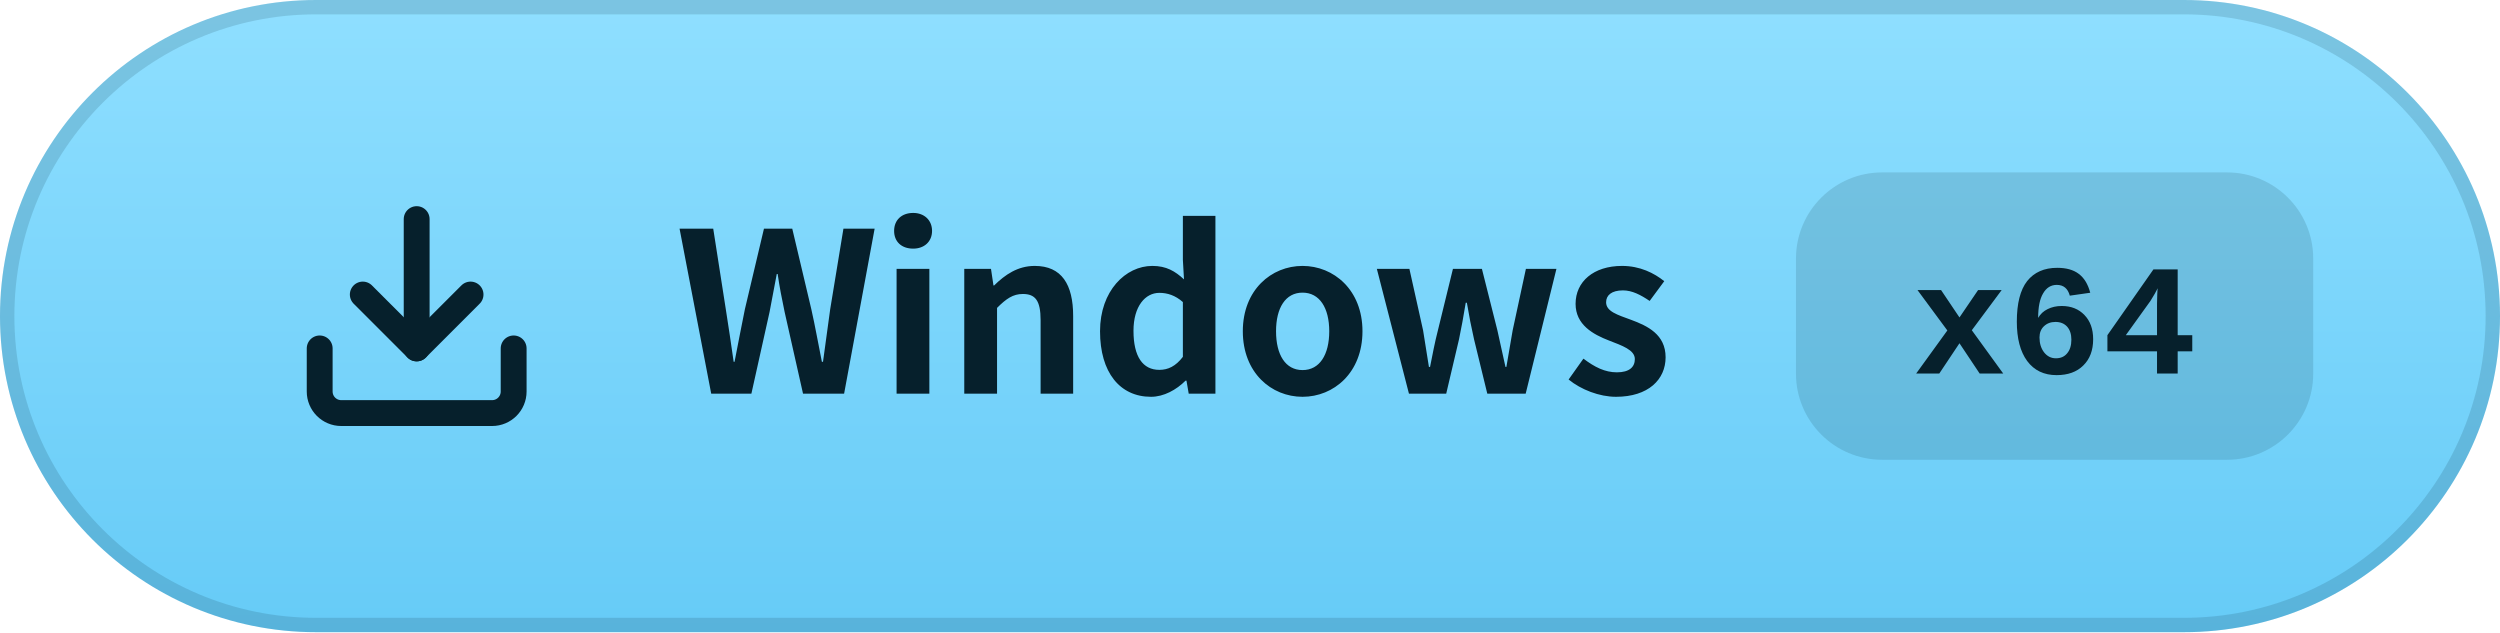
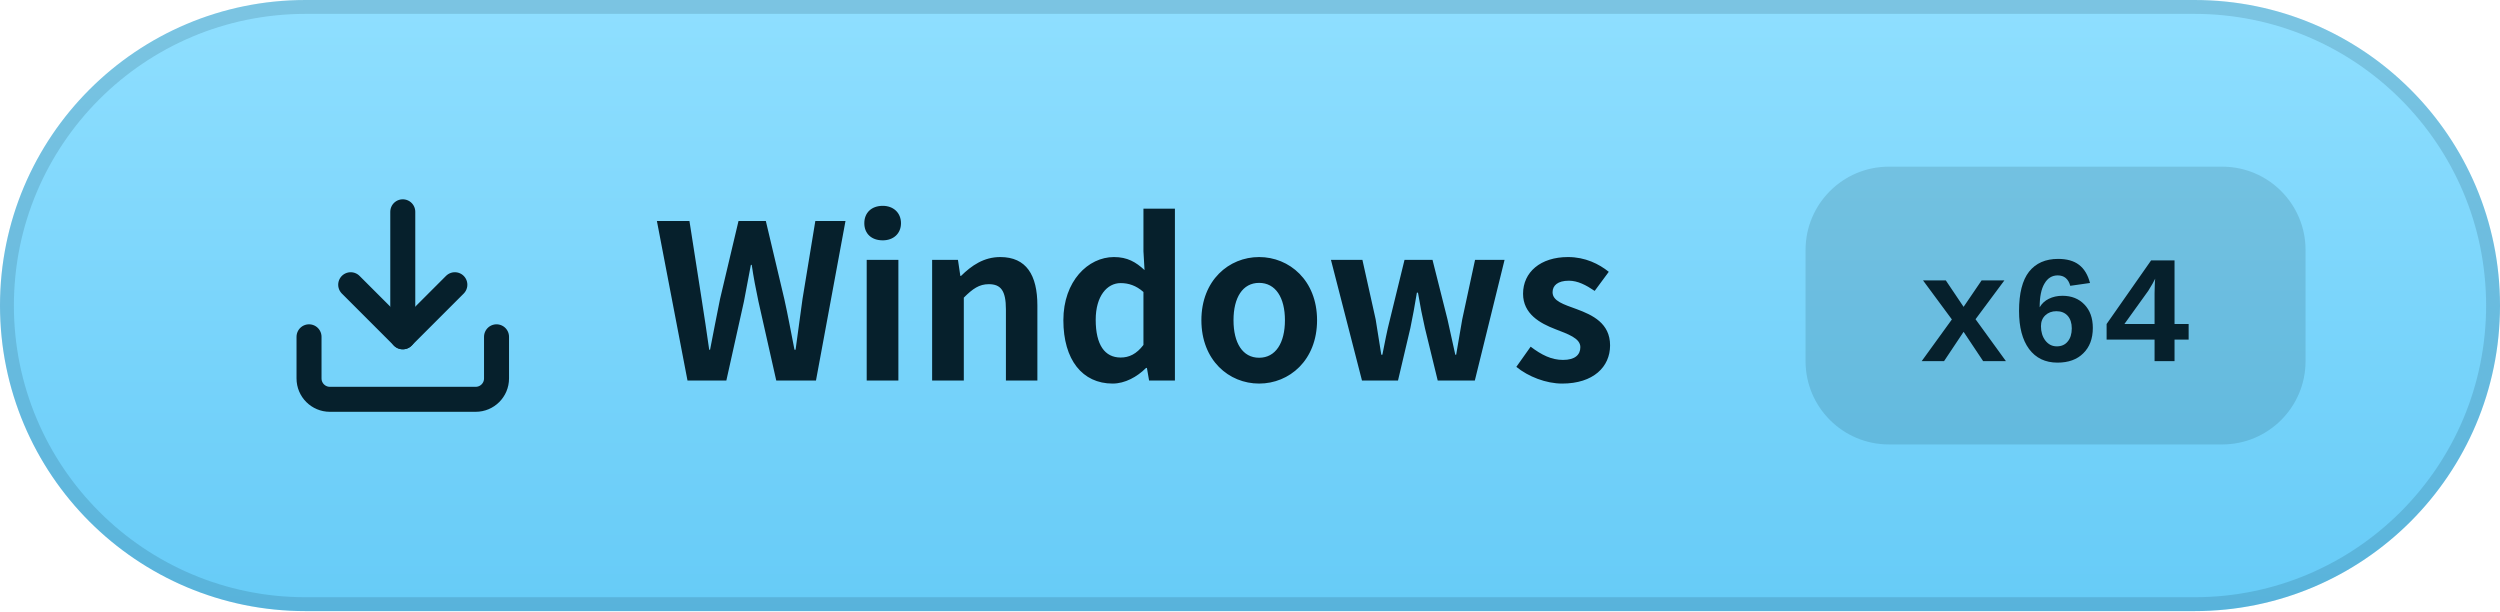
- <svg xmlns="http://www.w3.org/2000/svg" width="174" height="44" viewBox="0 0 174 44" role="img" aria-label="Download for Windows (x64)">
+ <svg xmlns="http://www.w3.org/2000/svg" width="180" height="44" viewBox="0 0 180 44" role="img" aria-label="Download for Windows (x64)">
  <defs>
    <linearGradient id="fill" x2="0" y2="1">
      <stop offset="0" stop-color="#8fdfff" />
      <stop offset="1" stop-color="#66cbf7" />
    </linearGradient>
  </defs>
-   <rect width="174" height="44" rx="22" fill="url(#fill)" />
-   <rect x=".5" y=".5" width="173" height="43" rx="21.5" fill="none" stroke="#06202c" stroke-opacity=".14" />
+   <rect width="180" height="44" rx="22" fill="url(#fill)" />
+   <rect x=".5" y=".5" width="179" height="43" rx="21.5" fill="none" stroke="#06202c" stroke-opacity=".14" />
  <g transform="translate(20 13) scale(.75)" fill="none" stroke="#06202c" stroke-width="2.4" stroke-linecap="round" stroke-linejoin="round">
    <path d="M21 15v4a2 2 0 0 1-2 2H5a2 2 0 0 1-2-2v-4" />
    <path d="m7 10 5 5 5-5" />
    <path d="M12 15V3" />
  </g>
  <text x="47" y="27.4" font-family="-apple-system, BlinkMacSystemFont, 'Segoe UI Variable Text', 'Segoe UI', 'PingFang SC', 'Microsoft YaHei UI', 'Microsoft YaHei', 'Noto Sans CJK SC', 'Noto Sans SC', sans-serif" font-size="15.5" font-weight="700" fill="#06202c" textLength="68" lengthAdjust="spacing">Windows</text>
-   <rect x="125" y="12" width="36" height="20" rx="6" fill="#06202c" fill-opacity=".13" />
-   <text x="143" y="26" text-anchor="middle" font-family="ui-monospace, 'SF Mono', 'JetBrains Mono', 'Cascadia Mono', Consolas, 'Liberation Mono', monospace" font-size="11" font-weight="600" fill="#06202c" textLength="20" lengthAdjust="spacing">x64</text>
+   <rect x="130" y="12" width="36" height="20" rx="6" fill="#06202c" fill-opacity=".13" />
+   <text x="148" y="26" text-anchor="middle" font-family="ui-monospace, 'SF Mono', 'JetBrains Mono', 'Cascadia Mono', Consolas, 'Liberation Mono', monospace" font-size="11" font-weight="600" fill="#06202c" textLength="20" lengthAdjust="spacing">x64</text>
</svg>
